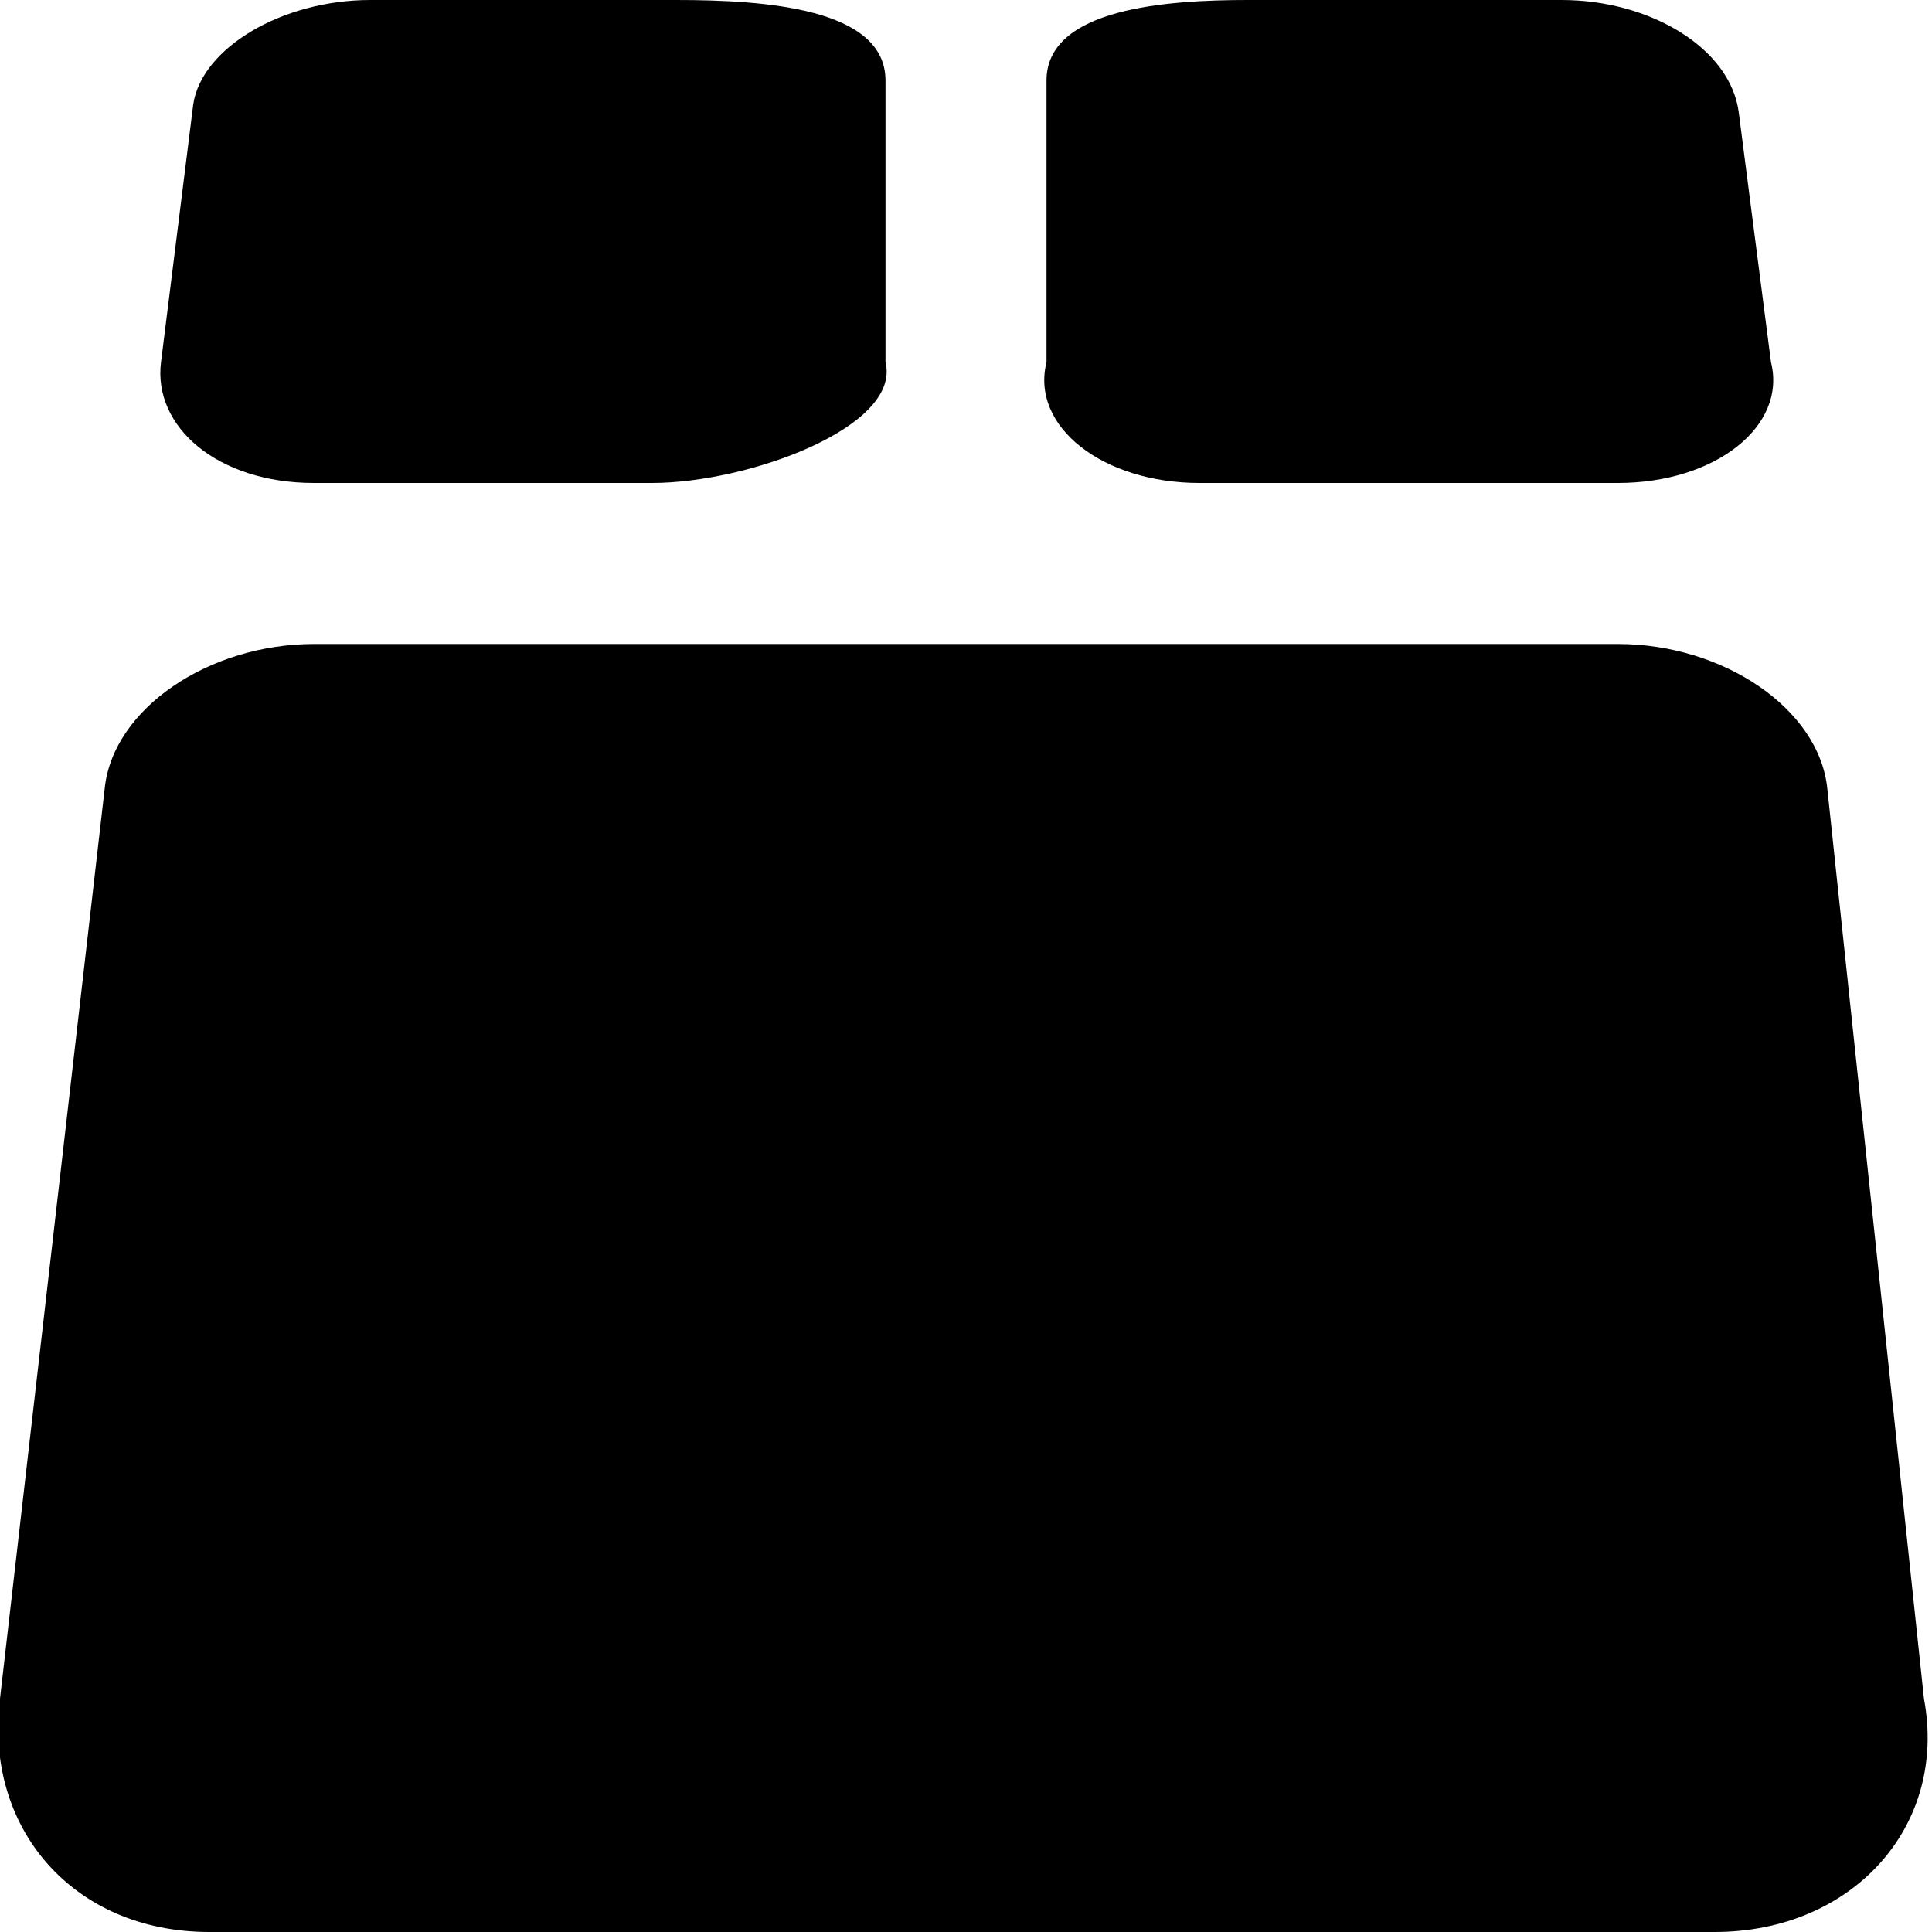
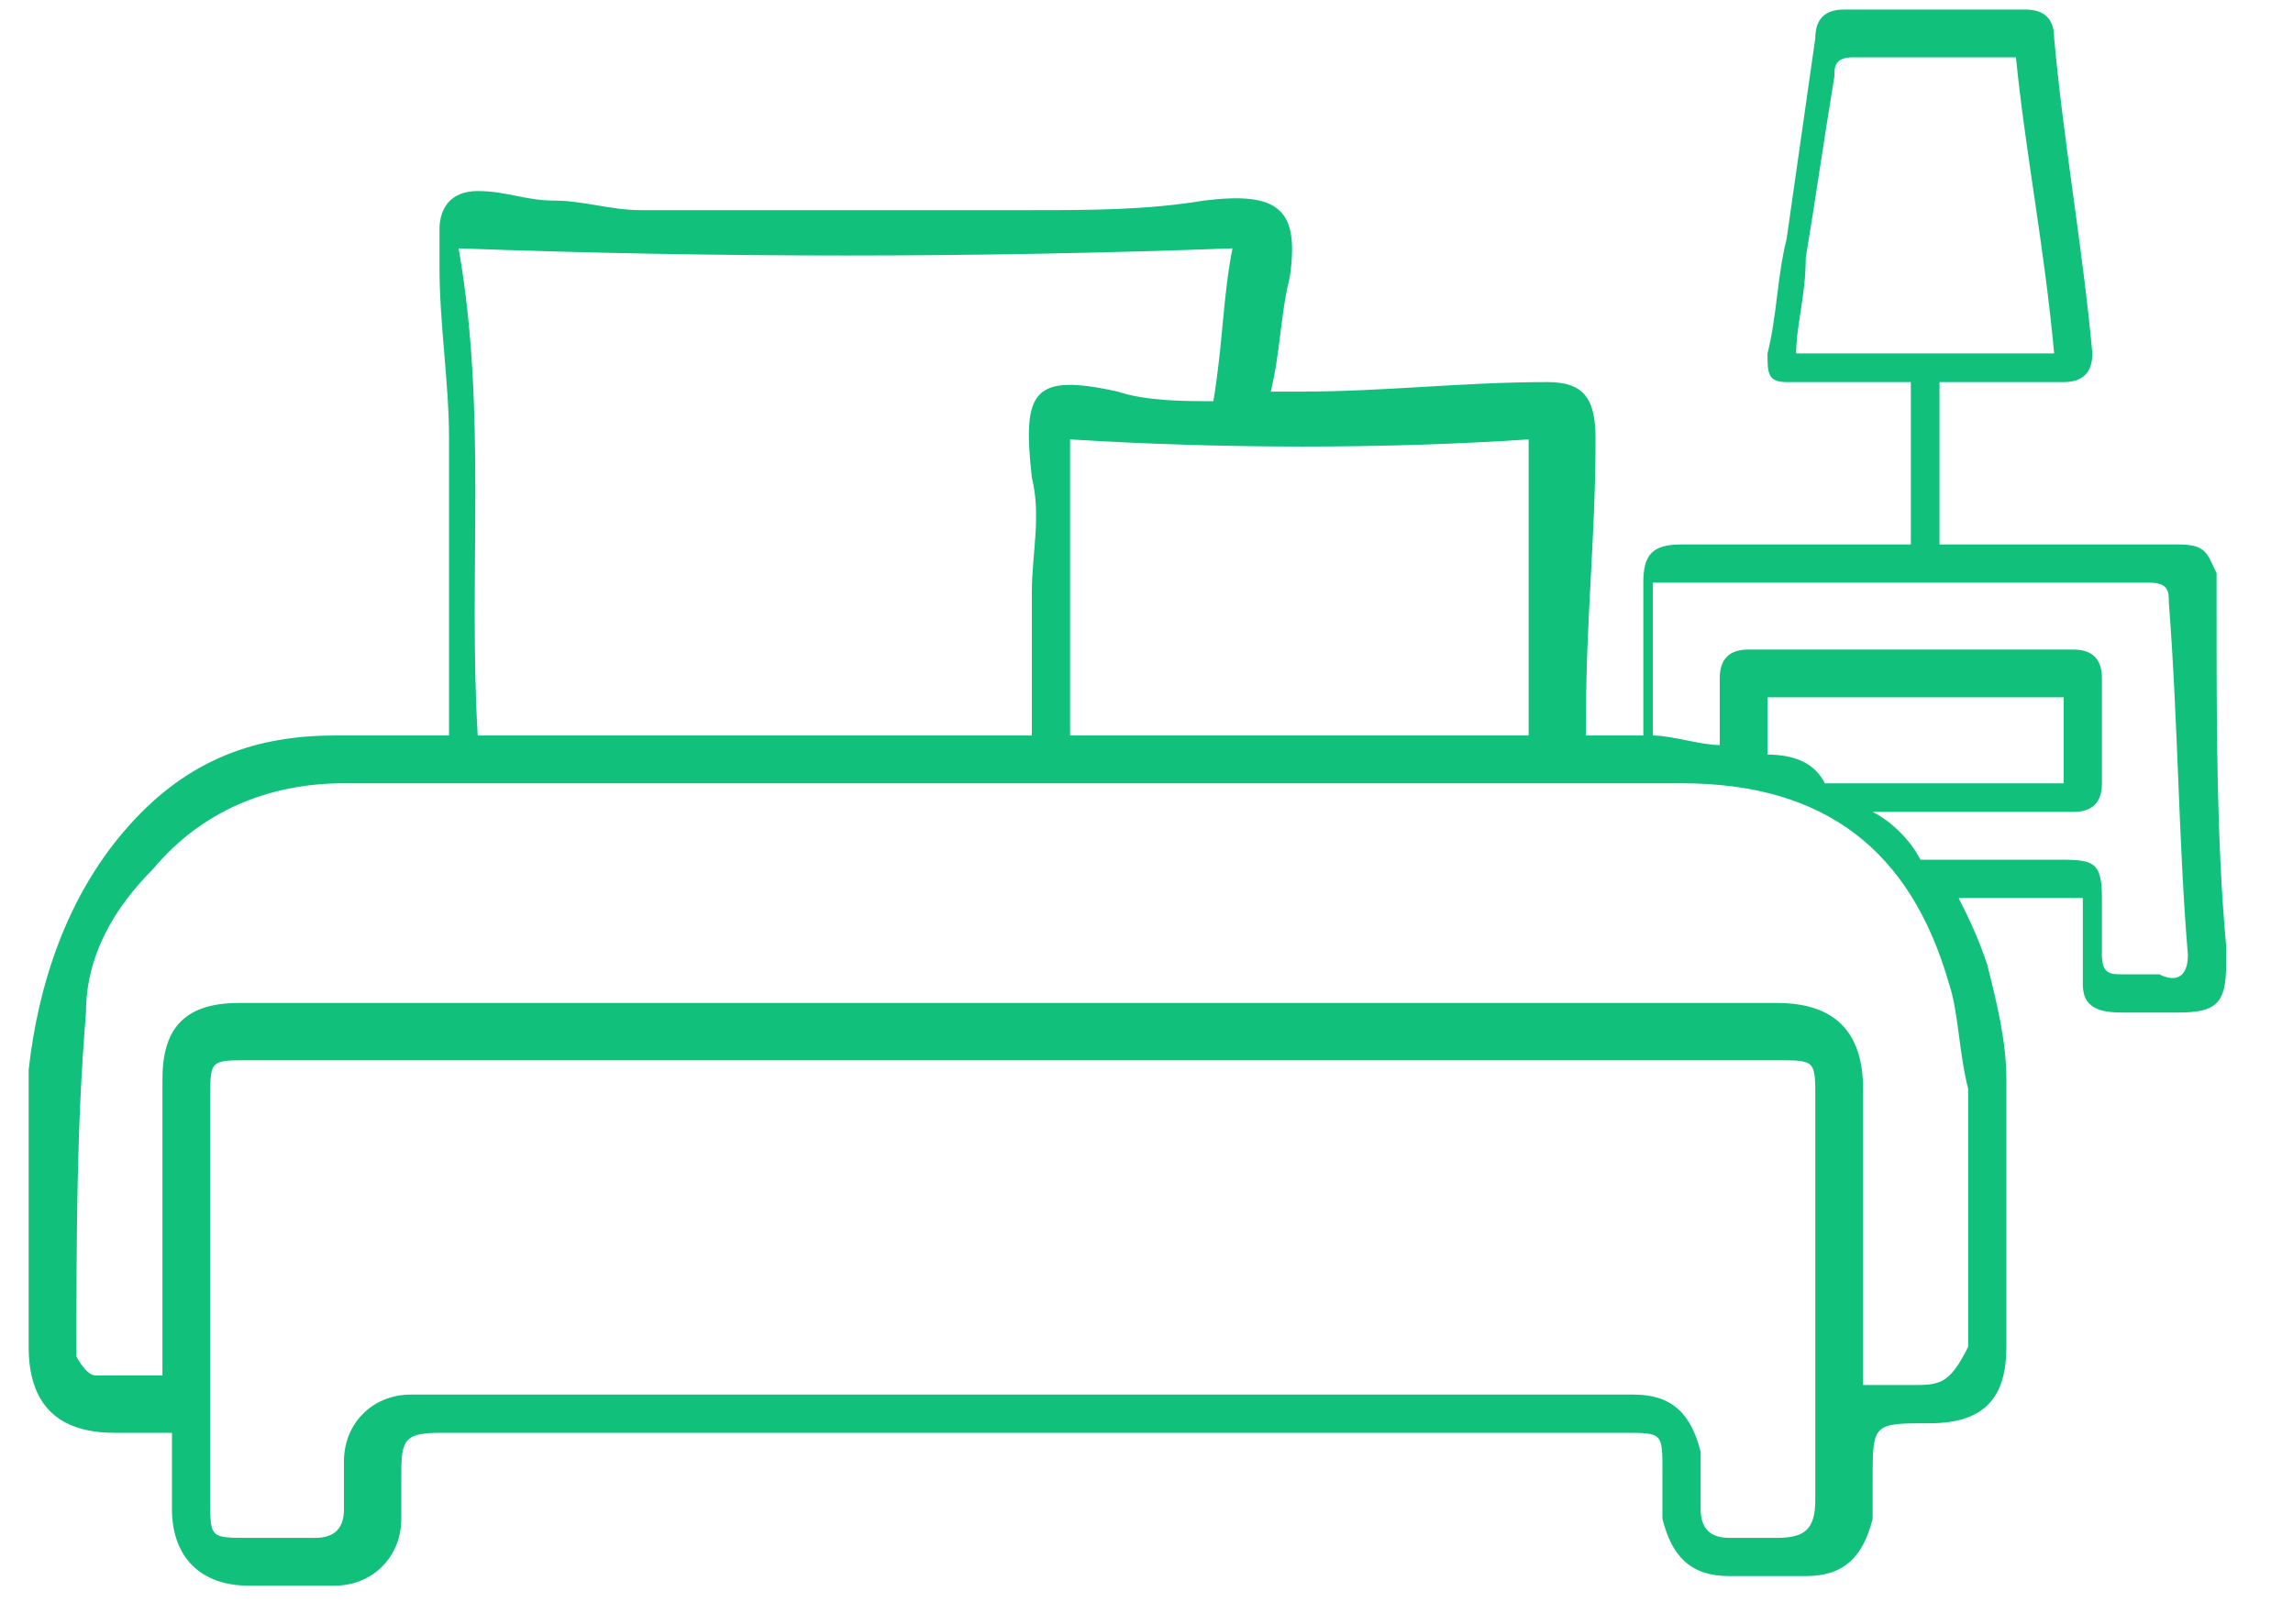
- <svg xmlns="http://www.w3.org/2000/svg" width="24" height="24" viewBox="0 0 24 24">
-   <path class="ultra-meta rh-ultra-light" d="M2.6 23c-0.6 0-1-0.2-1.3-0.6C1 22.1 0.9 21.7 1 21.3L2.2 9.9C2.3 9.5 3.1 9 3.9 9h16.1c0.9 0 1.6 0.5 1.7 0.9L23 21.2c0.1 0.5 0 0.9-0.3 1.2 -0.3 0.4-0.8 0.6-1.3 0.6H2.6zM14.9 5c-0.5 0-0.8-0.1-0.9-0.3 0-0.1 0-0.2 0-0.2l0-3.3C14.2 1.1 14.6 1 15.6 1h3.9c0.7 0 1.2 0.4 1.2 0.5L21 4.6l0 0.1C20.9 4.9 20.5 5 20.1 5H14.9zM3.9 5C3.5 5 3.1 4.9 3 4.7c0 0 0-0.1 0-0.1l0.4-3.1C3.4 1.4 3.9 1 4.6 1h3.9c1 0 1.4 0.1 1.6 0.2l0 3.2C9.7 4.7 8.8 5 8.1 5H3.9z" />
-   <path class="ultra-meta rh-ultra-dark" d="M19.4 2c0.1 0 0.2 0 0.3 0l0.2 2H15l0-2c0.2 0 0.3 0 0.6 0H19.4M8.4 2C8.7 2 8.9 2 9 2l0 1.8C8.7 3.9 8.4 4 8.1 4h-4l0.2-2c0.1 0 0.2 0 0.3 0H8.4M20.1 10c0.3 0 0.6 0.1 0.7 0.2L22 21.3c0 0 0 0.1 0 0.1 0 0.2 0 0.3-0.1 0.3 -0.1 0.1-0.3 0.2-0.6 0.2H2.6c-0.3 0-0.5-0.1-0.6-0.2C2 21.7 2 21.7 2 21.5c0 0 0-0.1 0-0.1l1.2-11.1C3.3 10.1 3.6 10 3.9 10H20.1M19.4 0h-3.9C14.5 0 13 0.1 13 1l0 3.5C12.8 5.3 13.7 6 14.9 6h5.2c1.2 0 2.1-0.7 1.9-1.5l-0.4-3.1C21.5 0.6 20.5 0 19.4 0L19.4 0zM8.4 0H4.6C3.5 0 2.5 0.6 2.4 1.3L2 4.5C1.9 5.3 2.7 6 3.9 6h4.2c1.2 0 3.1-0.7 2.9-1.5L11 1C11 0.1 9.5 0 8.4 0L8.4 0zM20.1 8H3.9C2.6 8 1.4 8.8 1.3 9.8L0 21.1C-0.2 22.7 0.9 24 2.6 24h18.7c1.7 0 2.9-1.3 2.6-2.9L22.7 9.8C22.6 8.8 21.4 8 20.1 8L20.1 8z" />
+ <svg xmlns="http://www.w3.org/2000/svg" width="24" height="17" viewBox="0 0 24 17" fill="none">
+   <path d="M23.2 6.4C23.2 6.3 23.2 6.2 23.2 6C23.1 5.8 23.1 5.7 22.8 5.7C22.2 5.7 21.5 5.7 20.9 5.7C20.7 5.7 20.5 5.7 20.3 5.7V4C20.7 4 21.1 4 21.6 4C21.8 4 21.9 3.9 21.9 3.7C21.8 2.6 21.6 1.5 21.5 0.4C21.5 0.2 21.4 0.1 21.2 0.1C20.6 0.1 19.9 0.1 19.3 0.1C19.1 0.1 19 0.2 19 0.4C18.9 1.1 18.8 1.8 18.7 2.5C18.6 2.9 18.6 3.3 18.5 3.7C18.5 3.9 18.5 4 18.7 4C19.1 4 19.4 4 19.8 4H20V5.7C19.2 5.7 18.4 5.7 17.6 5.7C17.3 5.7 17.2 5.8 17.2 6.1C17.2 6.2 17.2 6.3 17.2 6.4C17.2 6.8 17.2 7.3 17.2 7.7C17.1 7.7 17 7.7 16.9 7.7C16.8 7.7 16.7 7.7 16.6 7.7C16.6 7.6 16.6 7.6 16.6 7.5C16.6 6.5 16.7 5.6 16.7 4.6C16.7 4.2 16.6 4 16.2 4C15.3 4 14.5 4.1 13.6 4.1C13.5 4.1 13.4 4.1 13.3 4.1C13.4 3.7 13.4 3.3 13.5 2.9C13.6 2.2 13.4 2 12.6 2.1C12 2.2 11.4 2.2 10.8 2.2C9.4 2.2 8.1 2.2 6.7 2.2C6.4 2.2 6.1 2.1 5.8 2.1C5.5 2.1 5.3 2 5 2C4.7 2 4.6 2.2 4.6 2.4C4.6 2.5 4.6 2.6 4.6 2.8C4.6 3.4 4.7 4 4.7 4.6C4.7 5.2 4.7 5.7 4.7 6.3C4.7 6.8 4.7 7.2 4.7 7.7C4.3 7.7 3.9 7.7 3.5 7.7C2.6 7.7 1.9 8 1.3 8.7C0.7 9.4 0.4 10.3 0.3 11.2C0.3 12.2 0.3 13.1 0.3 14.1C0.3 14.7 0.6 15 1.2 15C1.4 15 1.6 15 1.8 15C1.8 15.3 1.8 15.5 1.8 15.8C1.8 16.3 2.1 16.6 2.6 16.6C2.9 16.6 3.2 16.6 3.5 16.6C3.9 16.6 4.2 16.3 4.2 15.9C4.2 15.8 4.2 15.6 4.2 15.5C4.2 15.1 4.2 15 4.6 15C8.3 15 11.9 15 15.6 15C16.1 15 16.6 15 17 15C17.4 15 17.4 15 17.4 15.4C17.4 15.6 17.4 15.7 17.4 15.9C17.5 16.3 17.7 16.5 18.1 16.5C18.4 16.5 18.6 16.5 18.9 16.5C19.3 16.5 19.5 16.3 19.6 15.9C19.6 15.8 19.6 15.7 19.6 15.5C19.6 14.9 19.6 14.9 20.2 14.9C20.8 14.9 21 14.6 21 14.1C21 13.2 21 12.2 21 11.3C21 10.9 20.9 10.5 20.8 10.1C20.7 9.8 20.6 9.6 20.5 9.4C20.8 9.4 21.1 9.4 21.4 9.4H21.8C21.8 9.5 21.8 9.6 21.8 9.7C21.8 9.9 21.8 10.1 21.8 10.3C21.8 10.5 21.9 10.6 22.2 10.6C22.4 10.6 22.6 10.6 22.8 10.6C23.2 10.6 23.3 10.5 23.3 10.1C23.3 10 23.3 10 23.3 9.9C23.2 8.8 23.2 7.6 23.2 6.4ZM18.8 3.7C18.8 3.4 18.9 3.1 18.9 2.7C19 2.1 19.1 1.4 19.2 0.8C19.2 0.7 19.2 0.6 19.4 0.6C19.9 0.6 20.5 0.6 21 0.6C21 0.6 21 0.6 21.1 0.6C21.2 1.6 21.4 2.6 21.5 3.7H18.8ZM16 4.6C16 5.6 16 6.7 16 7.7C14.4 7.7 12.9 7.7 11.2 7.7C11.2 6.6 11.2 5.6 11.2 4.6C12.8 4.7 14.5 4.7 16 4.6ZM12.9 2.6C12.8 3.1 12.8 3.6 12.7 4.2C12.4 4.2 12 4.2 11.7 4.1C10.8 3.9 10.7 4.1 10.8 5C10.9 5.4 10.8 5.8 10.8 6.2C10.8 6.7 10.8 7.2 10.8 7.7C8.9 7.7 6.9 7.7 5 7.7C4.9 6 5.1 4.3 4.8 2.6C7.5 2.7 10.2 2.7 12.9 2.6ZM19 15.7C19 16 18.9 16.1 18.6 16.1C18.4 16.1 18.3 16.1 18.1 16.1C17.9 16.1 17.8 16 17.8 15.8C17.8 15.6 17.8 15.4 17.8 15.2C17.7 14.8 17.5 14.6 17.1 14.6C12.8 14.6 8.6 14.6 4.3 14.6C3.9 14.6 3.6 14.9 3.6 15.3C3.6 15.5 3.6 15.6 3.6 15.8C3.6 16 3.5 16.1 3.3 16.1C3.1 16.1 2.9 16.1 2.6 16.1C2.2 16.1 2.2 16.1 2.2 15.7C2.2 14.8 2.2 13.9 2.2 13C2.2 12.5 2.2 12 2.2 11.5C2.2 11.1 2.2 11.1 2.6 11.1C5.3 11.1 7.9 11.1 10.6 11.1C13.3 11.1 15.9 11.1 18.6 11.1C19 11.1 19 11.1 19 11.5C19 12.9 19 14.3 19 15.7ZM20 14.5C19.8 14.5 19.7 14.5 19.5 14.5C19.5 14.4 19.5 14.3 19.5 14.2C19.5 13.3 19.5 12.4 19.5 11.4C19.5 10.8 19.2 10.5 18.6 10.5C13.2 10.5 7.8 10.5 2.5 10.5C1.9 10.5 1.7 10.8 1.7 11.3C1.7 12.2 1.7 13.1 1.7 14.1C1.7 14.2 1.7 14.3 1.7 14.4C1.4 14.4 1.2 14.4 1 14.4C0.9 14.4 0.8 14.2 0.8 14.2C0.8 13 0.8 11.8 0.9 10.6C0.9 10 1.2 9.5 1.6 9.1C2.1 8.5 2.8 8.2 3.6 8.2C8.3 8.2 12.9 8.2 17.6 8.2C19.1 8.2 20 8.9 20.4 10.3C20.5 10.6 20.5 11 20.6 11.4C20.6 12.3 20.6 13.2 20.6 14.1C20.4 14.5 20.3 14.5 20 14.5ZM18.5 7.9V7.3H21.6V8.2H19.1C19 8 18.8 7.9 18.5 7.9ZM22.9 10C22.9 10.2 22.8 10.3 22.6 10.2C22.5 10.2 22.3 10.2 22.2 10.2C22.1 10.2 22 10.2 22 10C22 9.8 22 9.6 22 9.4C22 9 21.9 9 21.5 9C21 9 20.6 9 20.1 9C20 8.8 19.8 8.6 19.6 8.5C19.7 8.5 19.9 8.5 20 8.5C20.6 8.5 21.1 8.5 21.7 8.5C21.9 8.5 22 8.4 22 8.2C22 7.8 22 7.4 22 7.1C22 6.9 21.9 6.8 21.7 6.8C20.6 6.8 19.4 6.8 18.3 6.8C18.1 6.8 18 6.9 18 7.1C18 7.3 18 7.6 18 7.8C17.8 7.8 17.5 7.7 17.3 7.7V6.1H17.5C19.2 6.1 20.8 6.1 22.5 6.1C22.7 6.1 22.7 6.2 22.7 6.3C22.8 7.6 22.8 8.8 22.9 10Z" fill="#11C07B" />
</svg>
